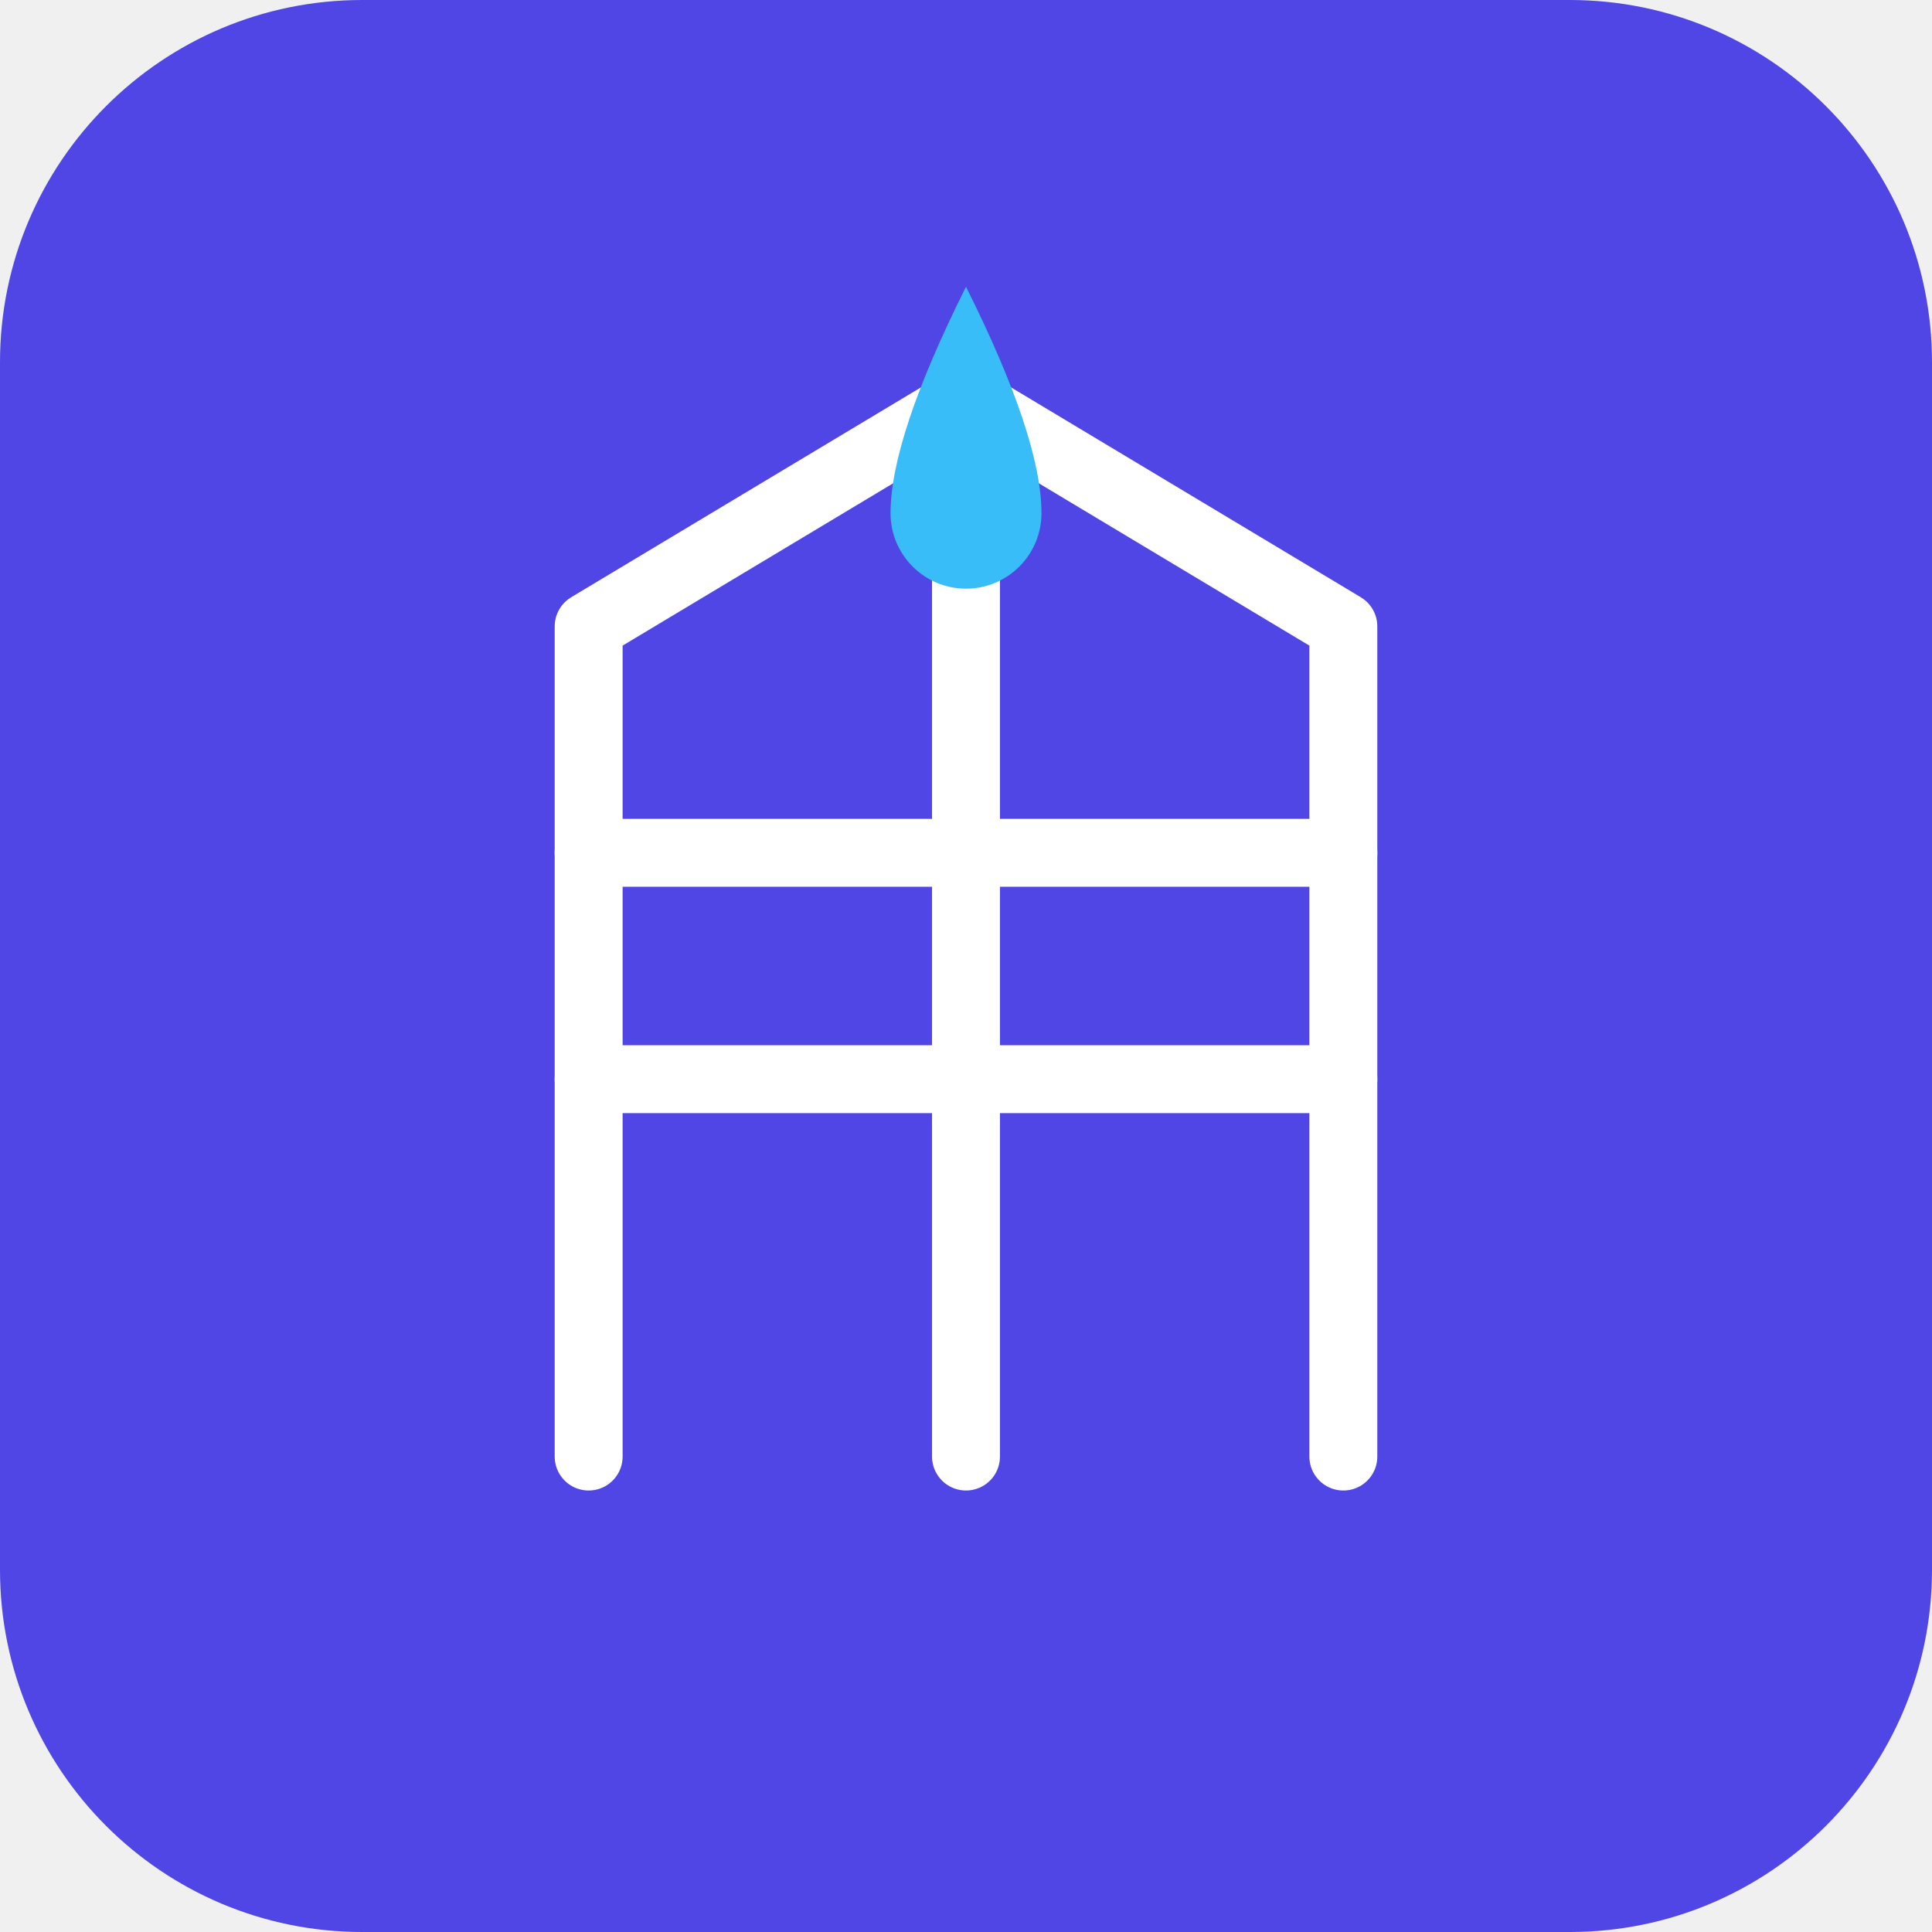
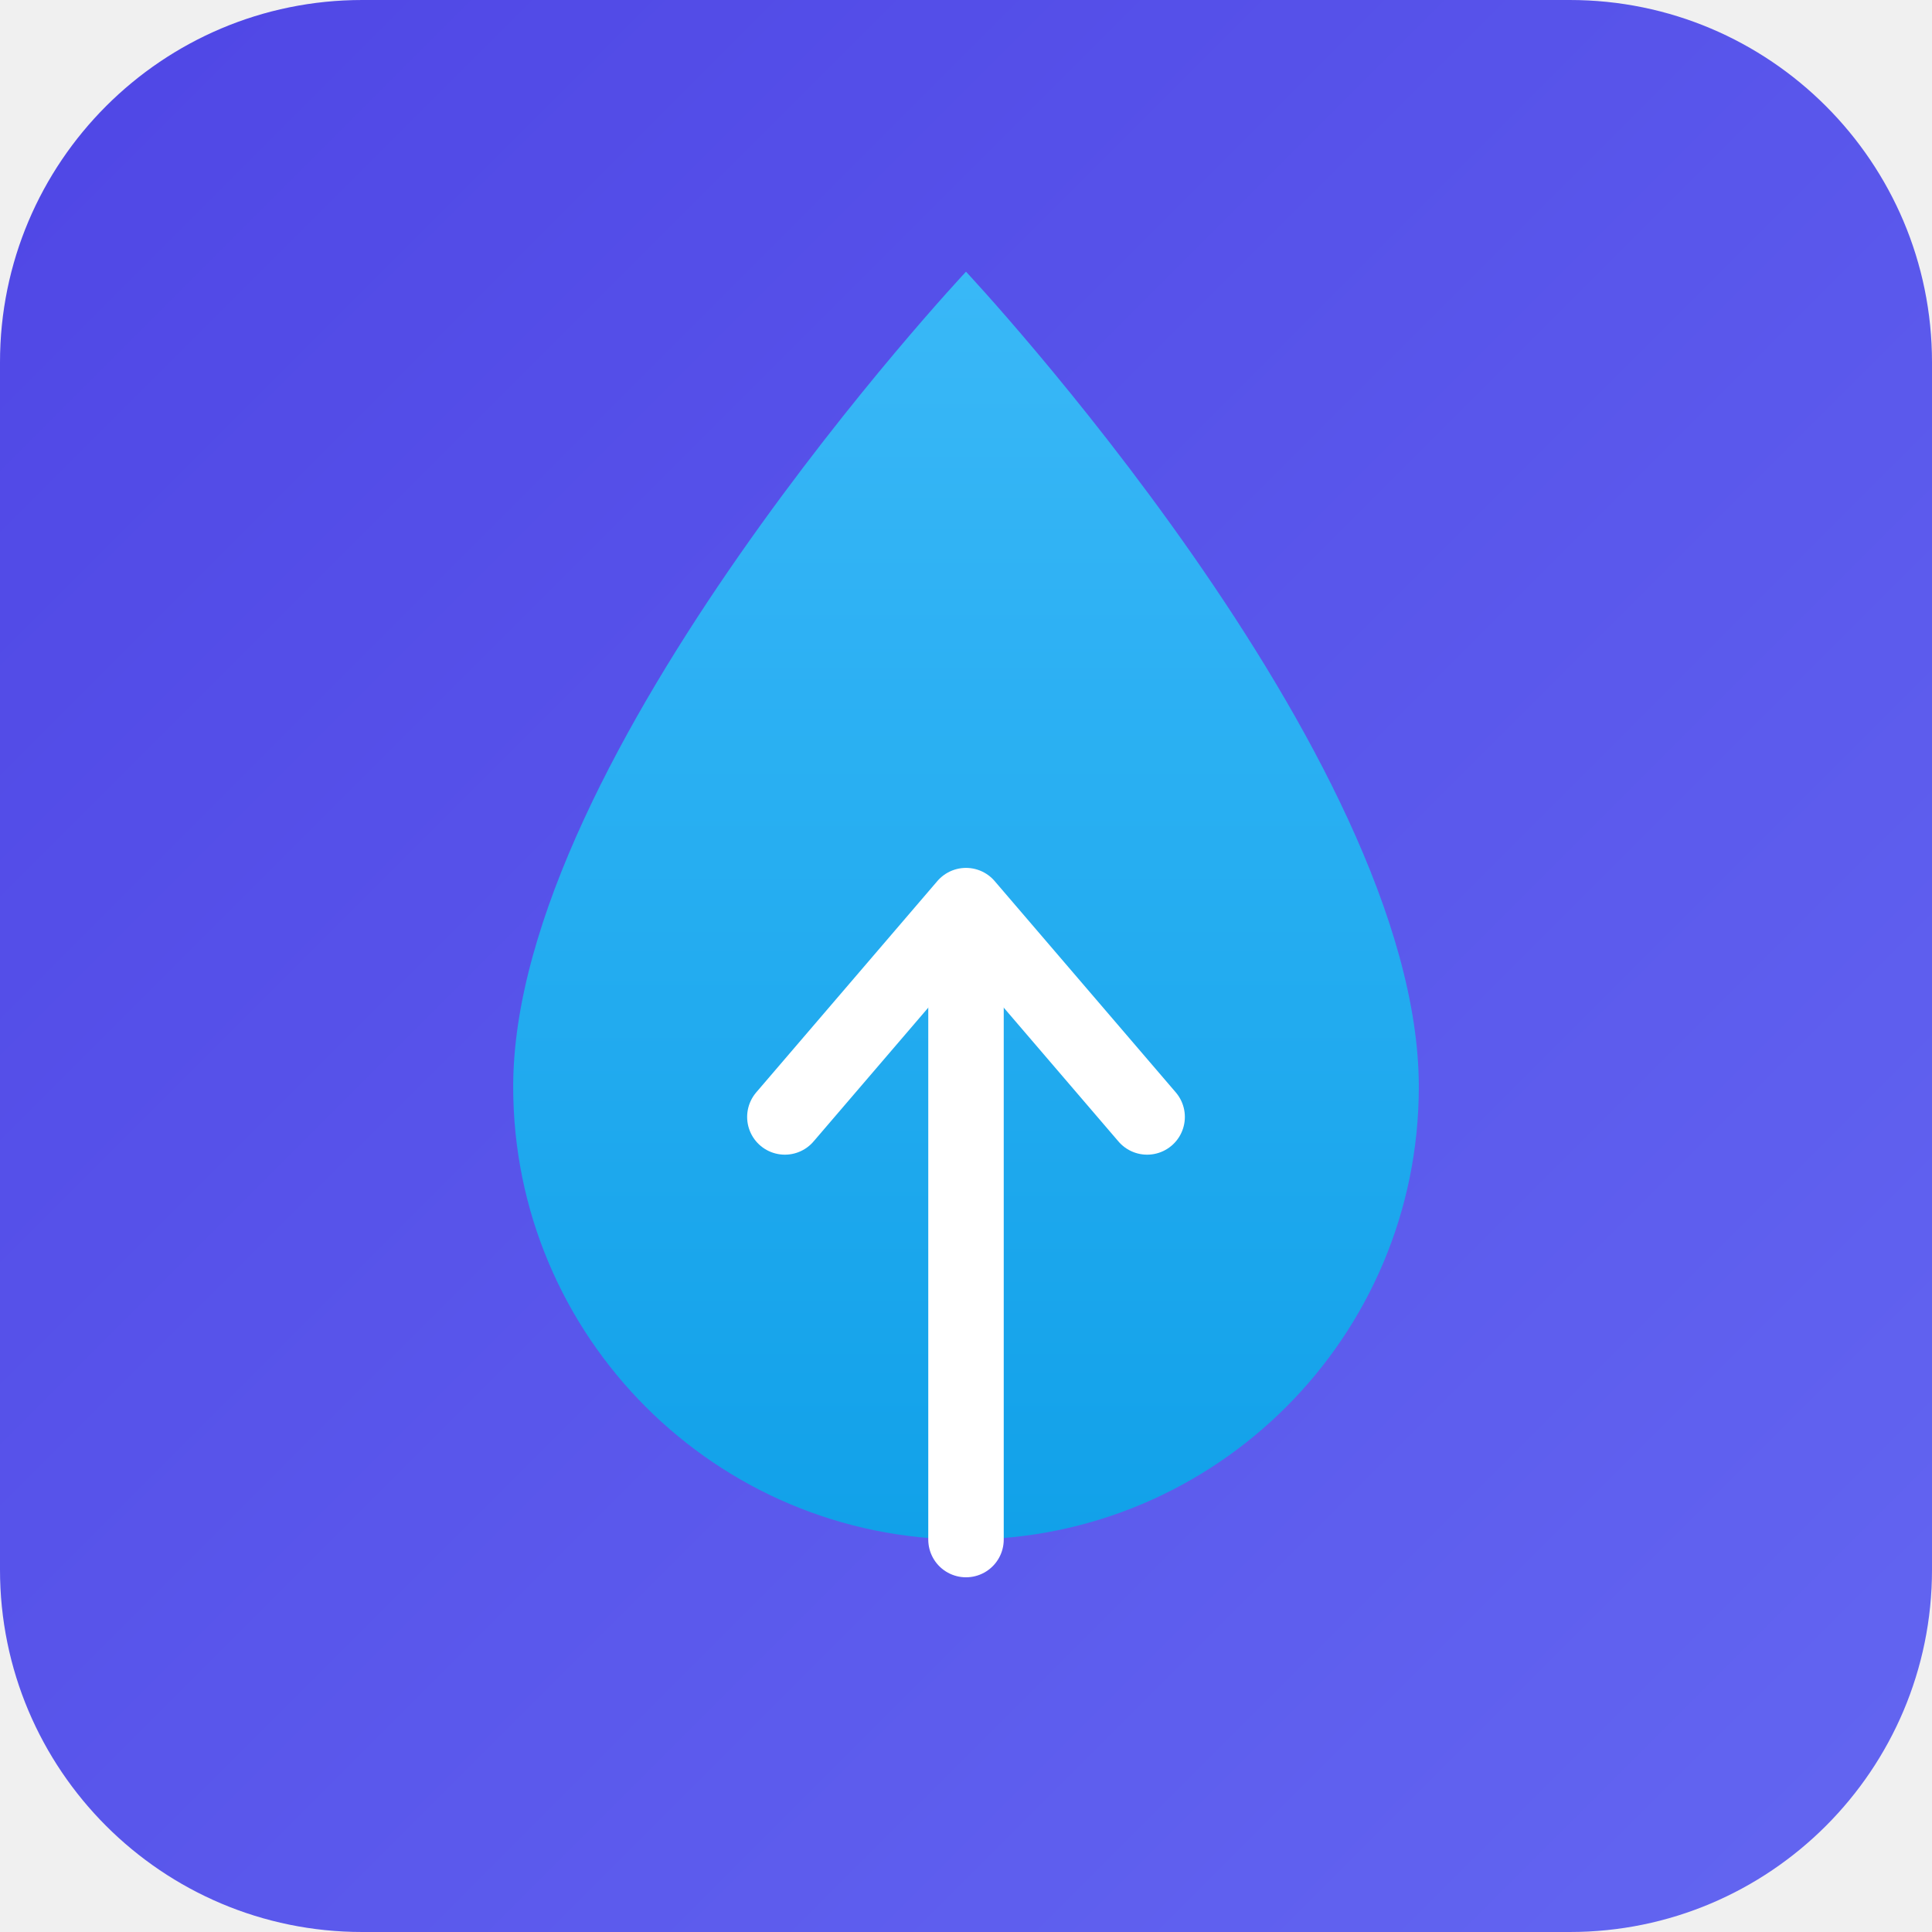
<svg xmlns="http://www.w3.org/2000/svg" viewBox="0 0 512 512">
-   <rect width="512" height="512" rx="96" fill="#4F46E5" />
-   <g transform="translate(256,256)">
-     <g stroke="white" stroke-width="18" stroke-linecap="round" stroke-linejoin="round" fill="none">
-       <path d="M-100 130V-90l100-60 100 60v220" />
-       <path d="M0-150v280" />
-       <path d="M-100-30h200" />
-       <path d="M-100 30h200" />
-     </g>
-     <path d="M0-180 Q20-140 20-120 A20 20 0 0 1-20-120 Q-20-140 0-180Z" fill="#38BDF8" />
-   </g>
+   <defs>
+     <linearGradient id="bg" x1="0%" y1="0%" x2="100%" y2="100%">
+       <stop offset="0%" stop-color="#4F46E5" />
+       <stop offset="100%" stop-color="#6366F1" />
+     </linearGradient>
+     <linearGradient id="drop" x1="50%" y1="0%" x2="50%" y2="100%">
+       <stop offset="0%" stop-color="#38BDF8" />
+       <stop offset="100%" stop-color="#0EA5E9" />
+     </linearGradient>
+   </defs>
+   <rect width="512" height="512" rx="96" fill="url(#bg)" />
+   <path d="M256 72C256 72 136 200 136 288a120 120 0 0 0 240 0c0-88-120-216-120-216Z" fill="url(#drop)" opacity="0.95" />
+   <path d="M256 408V248" stroke="white" stroke-width="20" stroke-linecap="round" />
+   <path d="M208 296l48-56 48 56" stroke="white" stroke-width="20" stroke-linecap="round" stroke-linejoin="round" fill="none" />
+   <path d="M256 360v24" stroke="white" stroke-width="12" stroke-linecap="round" opacity="0.5" />
</svg>
